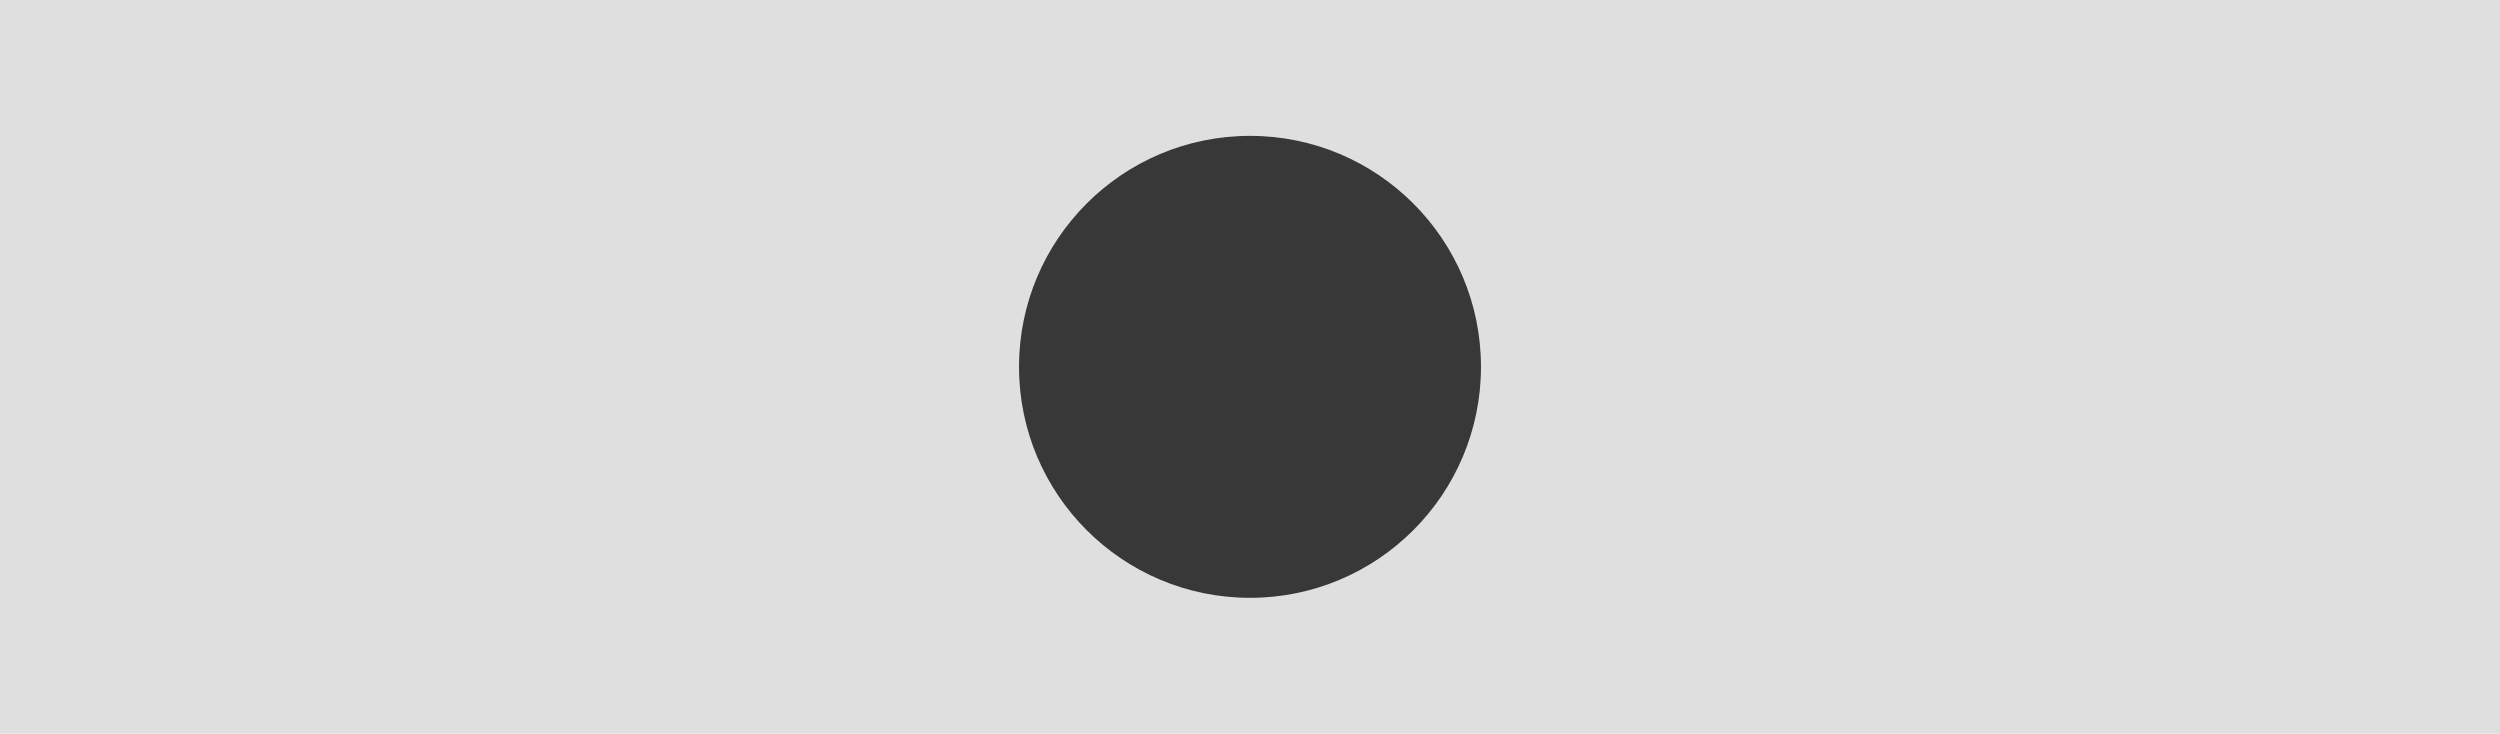
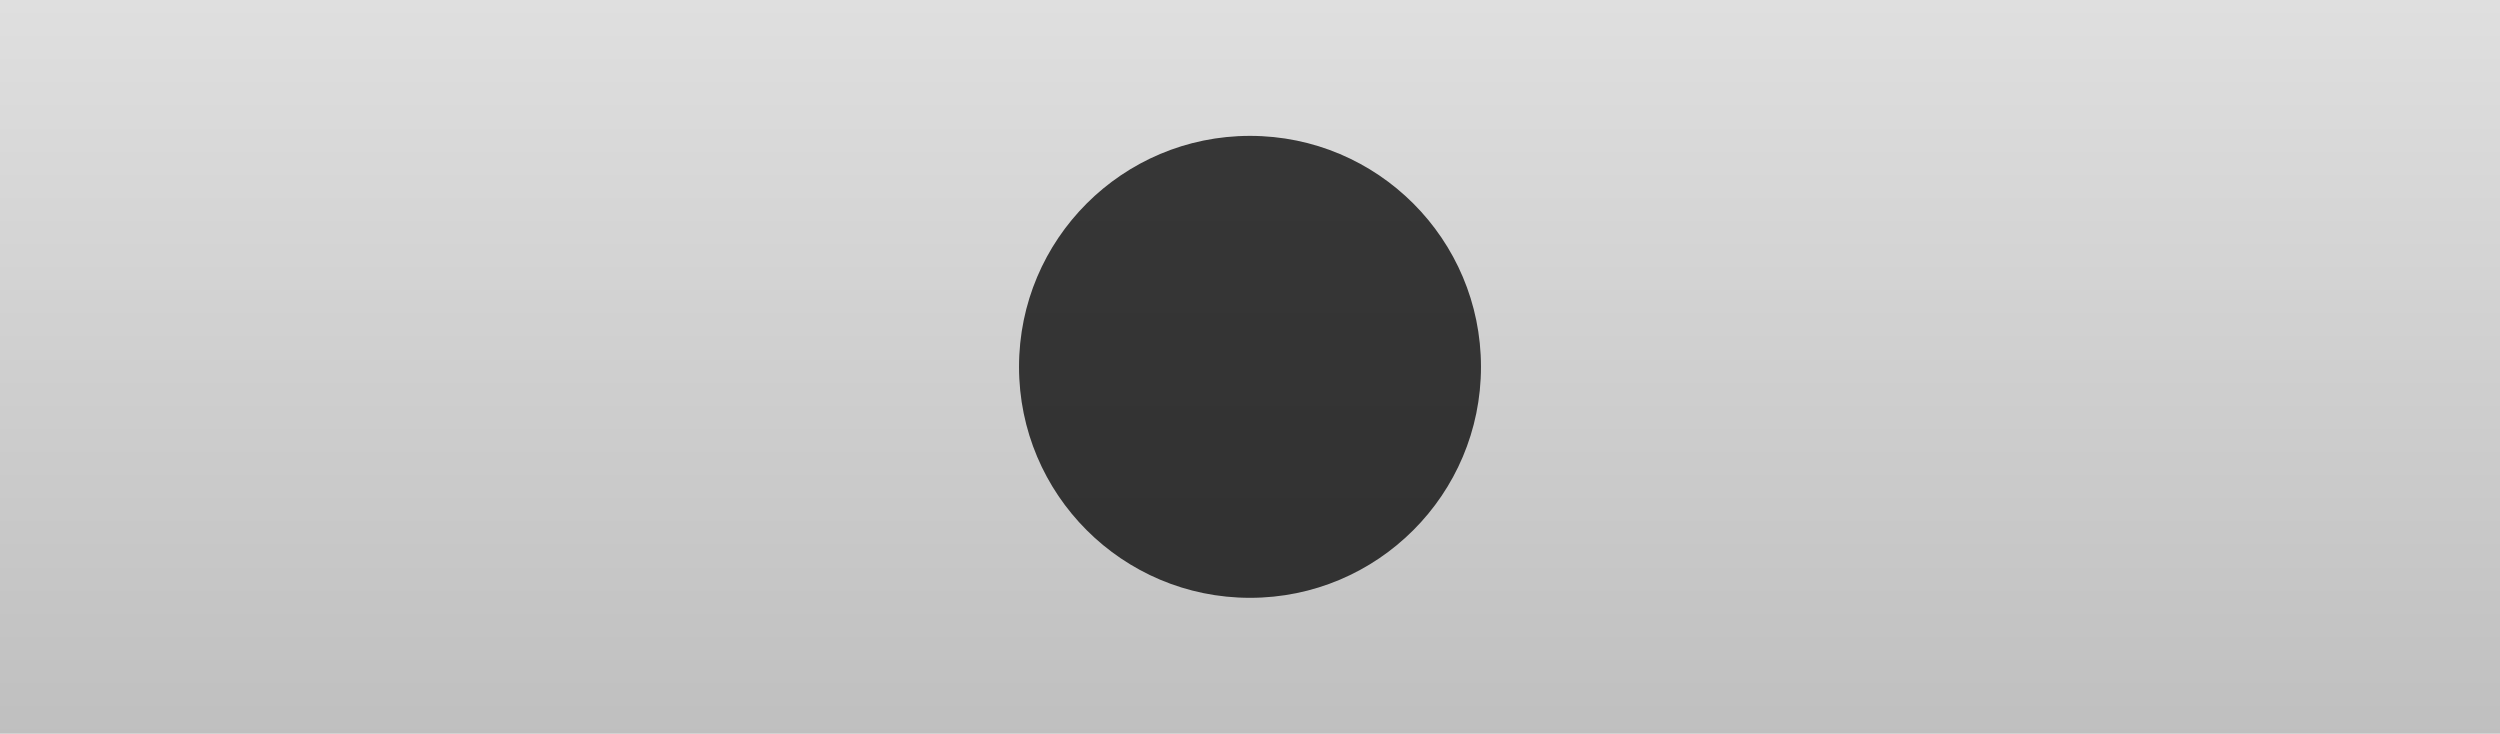
<svg xmlns="http://www.w3.org/2000/svg" viewBox="0 0 92 27" width="92" height="27" version="1.1" id="svg8">
-   <defs id="defs12">
-     <filter style="color-interpolation-filters:sRGB;" id="filter24" x="-0.141" y="-0.141" width="1.282" height="1.341">
-       <feFlood flood-opacity="0.251" flood-color="rgb(0,0,0)" result="flood" id="feFlood14" />
-       <feComposite in="flood" in2="SourceGraphic" operator="in" result="composite1" id="feComposite16" />
-       <feGaussianBlur in="composite1" stdDeviation="1" result="blur" id="feGaussianBlur18" />
-       <feOffset dx="0" dy="1" result="offset" id="feOffset20" />
-       <feComposite in="SourceGraphic" in2="offset" operator="over" result="composite2" id="feComposite22" />
-     </filter>
-   </defs>
-   <path d="M 0 0 L 92 0 L 92 27 L 0 27 L 0 0" fill="#000" opacity="0.125" id="path2" />
+   <linearGradient id="g1" x1="0%" y1="0%" x2="0%" y2="100%">
+     <stop offset="0%" stop-color="#000" stop-opacity="0.125" />
+     <stop offset="100%" stop-color="#000" stop-opacity="0.25" />
+   </linearGradient>
+   <path d="M 0 0 L 92 0 L 92 27 L 0 27 L 0 0" fill="url(#g1)" id="path2" />
  <path d="M46 5A1 1 0 0046 22 1 1 0 0046 5" fill="#000" opacity="0.75" id="path4" />
</svg>
